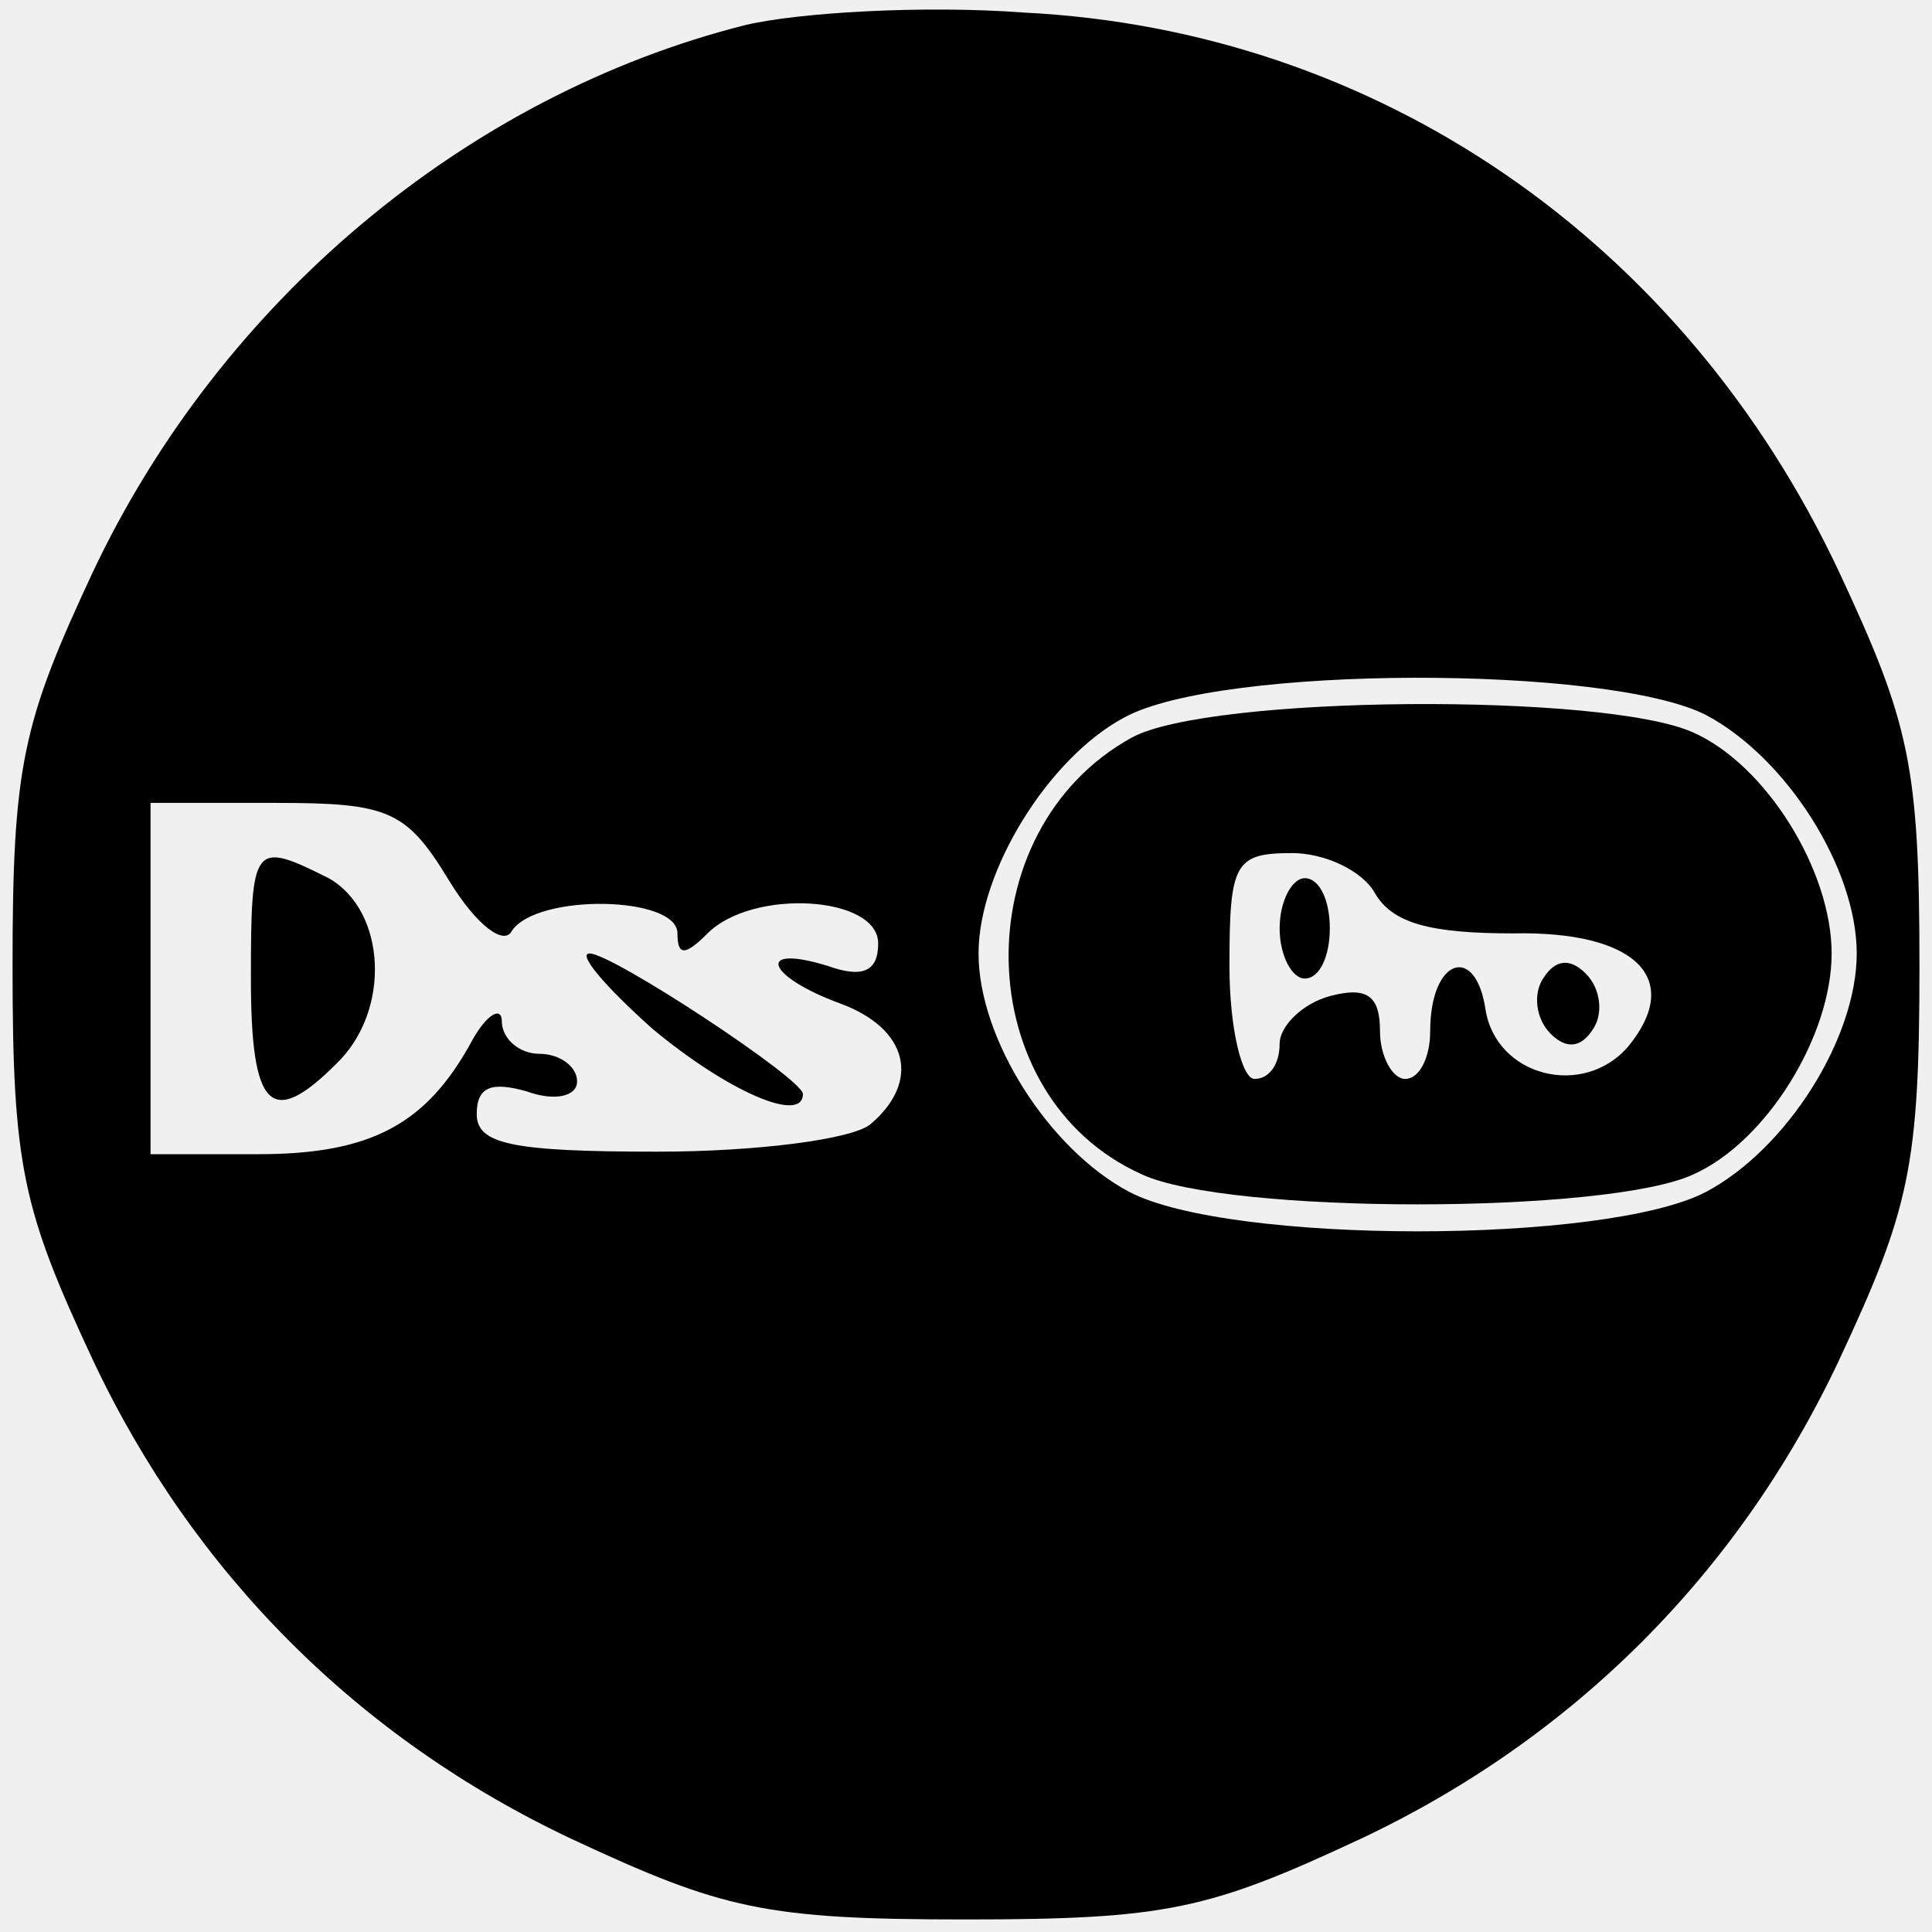
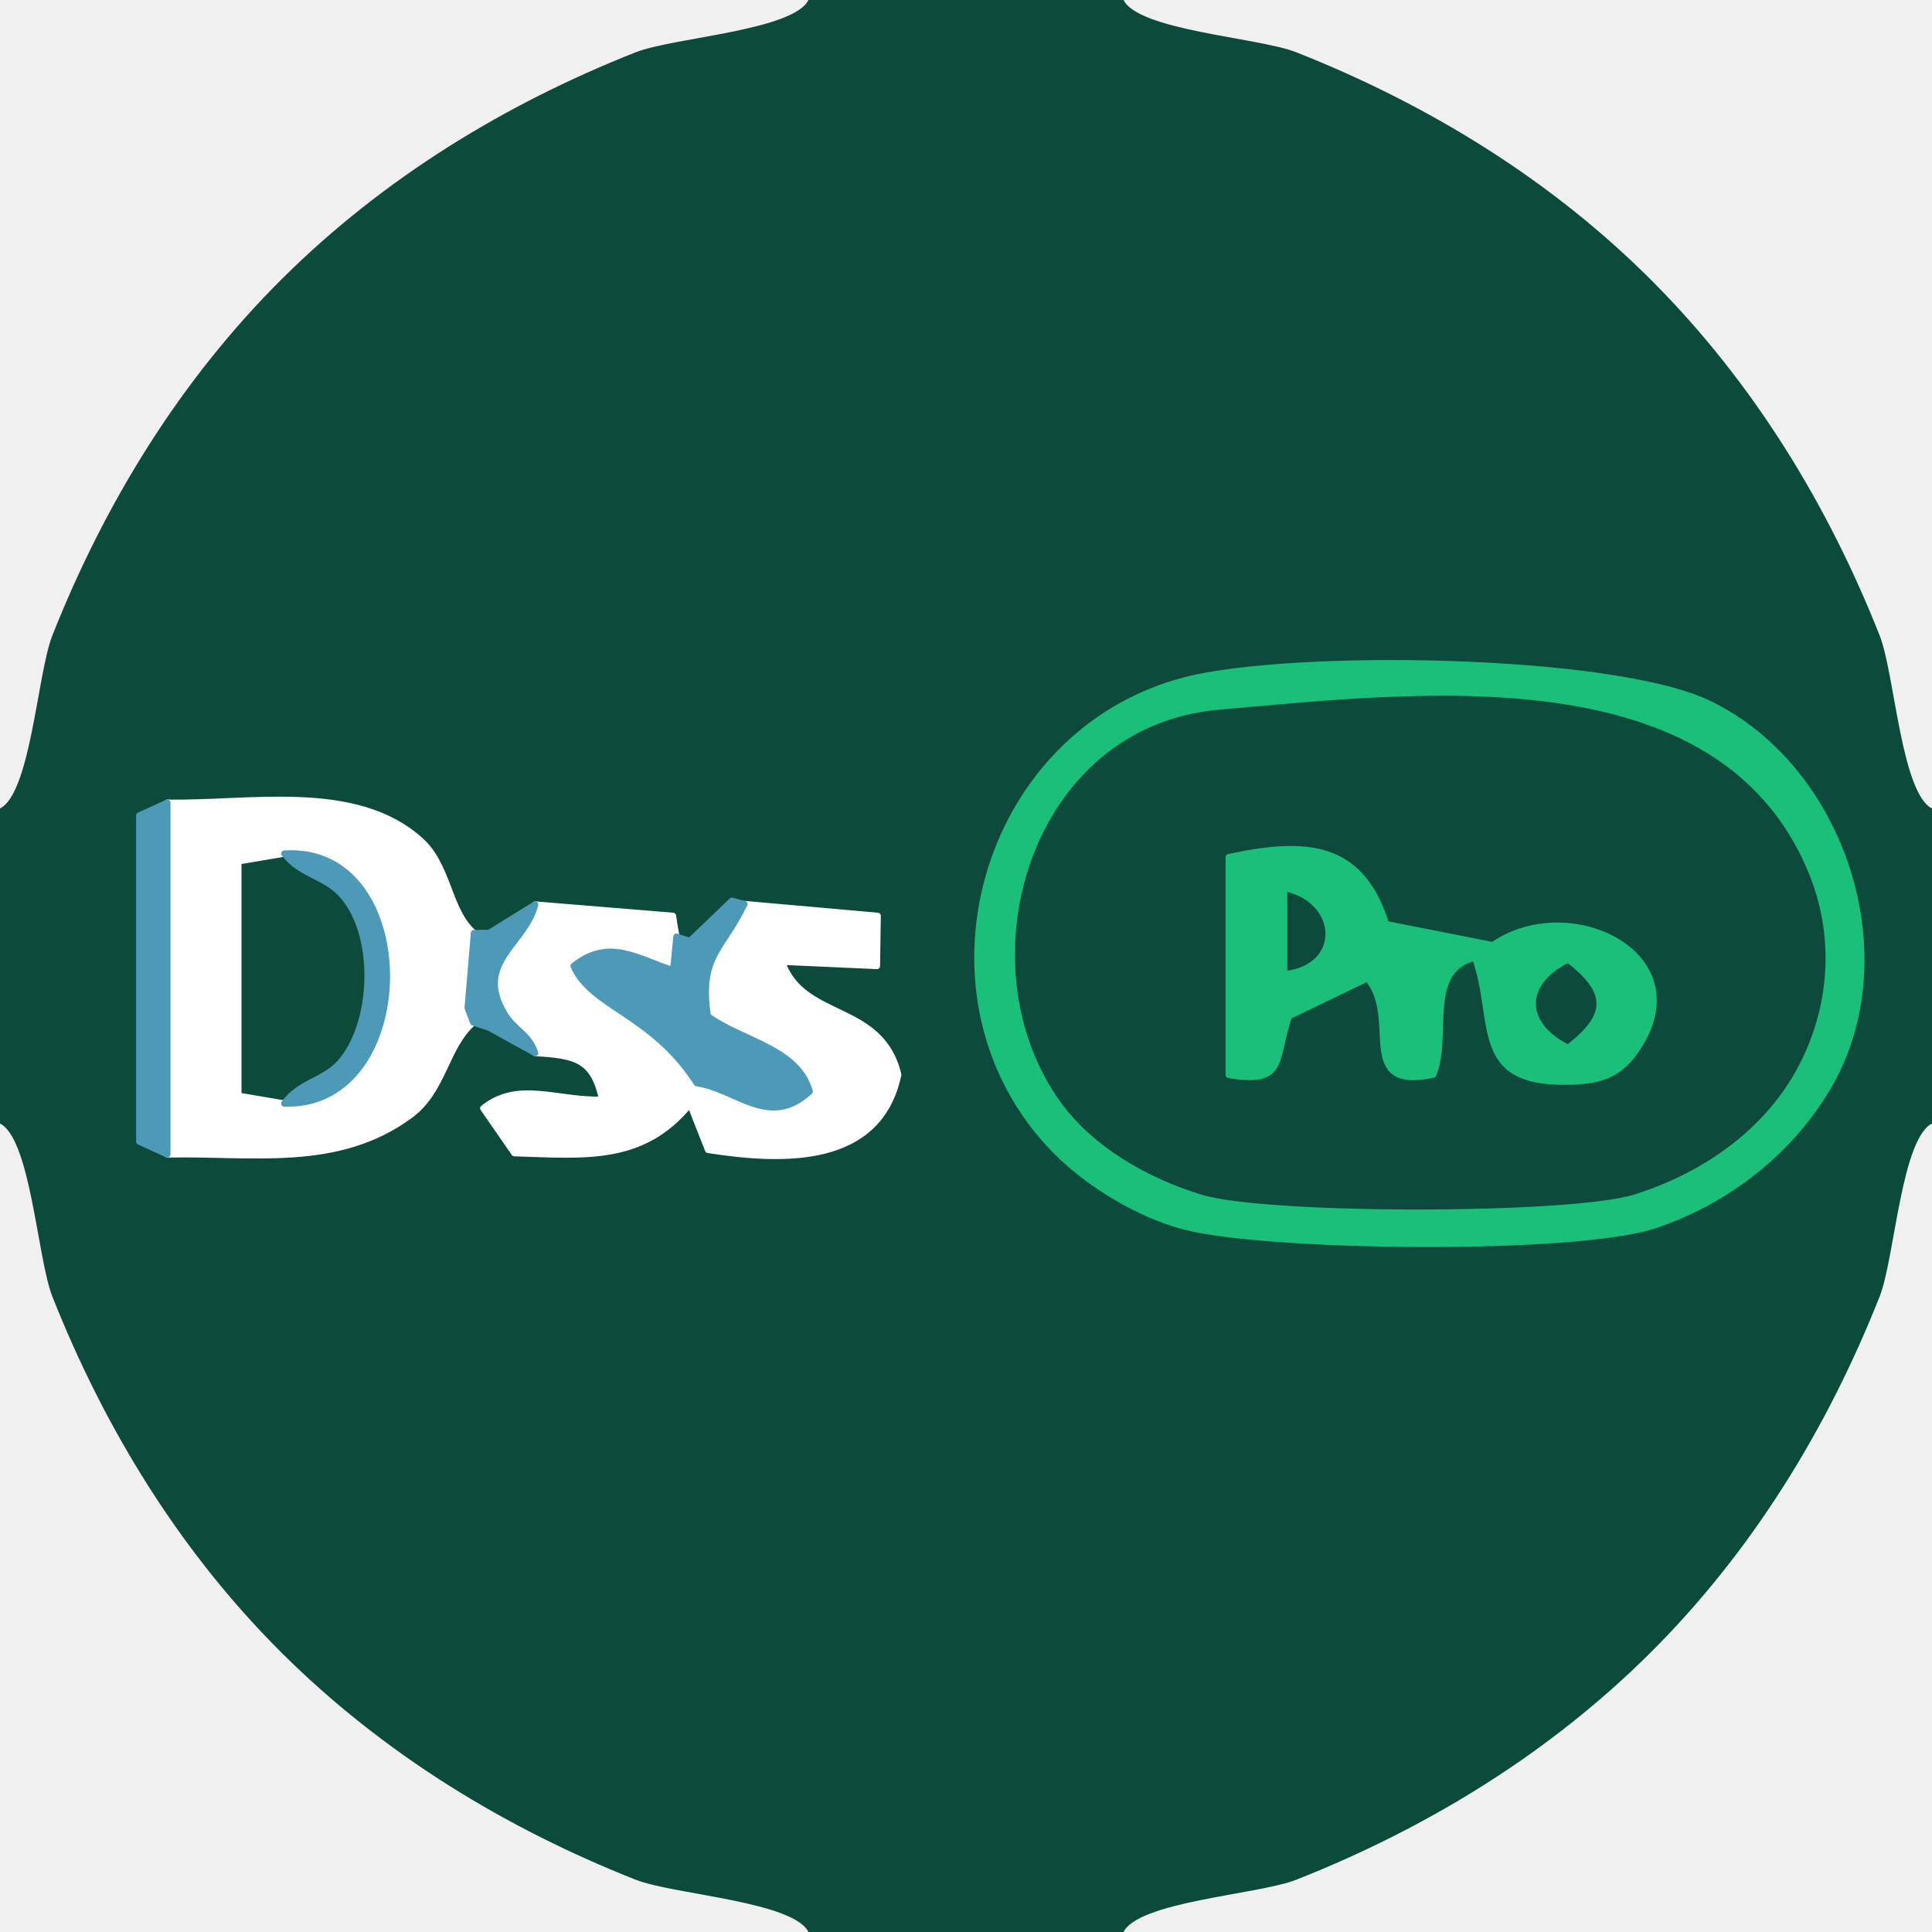
- <svg xmlns="http://www.w3.org/2000/svg" version="1.0" width="77pt" height="77pt" viewBox="0 0 77 77" preserveAspectRatio="xMidYMid meet">
-   <g transform="translate(0,77) scale(0.1,-0.1)" fill="#000000" stroke="none">
-     <path d="M297 760 c-111 -28 -209 -110 -260 -218 -28 -60 -32 -77 -32 -157 0 -80 4 -97 32 -157 40 -85 106 -151 191 -191 60 -28 77 -32 157 -32 80 0 97 4 157 32 85 40 151 106 191 191 28 60 32 77 32 157 0 80 -4 97 -32 157 -62 132 -184 216 -325 223 -40 3 -90 0 -111 -5z m383 -275 c32 -17 60 -61 60 -95 0 -34 -28 -78 -60 -95 -40 -21 -190 -21 -230 0 -32 17 -60 61 -60 95 0 33 28 78 58 94 38 21 193 21 232 1z m-501 -66 c11 -18 22 -26 25 -20 10 15 66 14 66 -1 0 -9 3 -9 12 0 18 18 68 15 68 -4 0 -11 -6 -14 -20 -9 -29 9 -25 -4 5 -15 27 -10 32 -31 12 -48 -7 -6 -45 -11 -85 -11 -58 0 -72 3 -72 15 0 11 6 13 20 9 11 -4 20 -2 20 4 0 6 -7 11 -15 11 -8 0 -15 6 -15 13 0 6 -6 3 -12 -8 -18 -33 -40 -45 -85 -45 l-43 0 0 70 0 70 50 0 c45 0 52 -3 69 -31z" />
-     <path d="M451 476 c-67 -37 -65 -143 4 -174 34 -16 186 -16 220 0 29 13 55 55 55 88 0 33 -26 75 -55 88 -35 16 -193 15 -224 -2z m97 -62 c7 -12 22 -16 55 -16 49 1 68 -18 46 -45 -18 -21 -53 -12 -57 15 -4 26 -22 20 -22 -9 0 -10 -4 -19 -10 -19 -5 0 -10 9 -10 19 0 14 -5 18 -20 14 -11 -3 -20 -12 -20 -19 0 -8 -4 -14 -10 -14 -5 0 -10 20 -10 45 0 41 2 45 25 45 13 0 28 -7 33 -16z" />
-     <path d="M510 400 c0 -11 5 -20 10 -20 6 0 10 9 10 20 0 11 -4 20 -10 20 -5 0 -10 -9 -10 -20z" />
-     <path d="M615 380 c-4 -6 -3 -16 3 -22 6 -6 12 -6 17 2 4 6 3 16 -3 22 -6 6 -12 6 -17 -2z" />
-     <path d="M100 380 c0 -52 8 -60 34 -34 22 21 20 61 -3 74 -30 15 -31 14 -31 -40z" />
-     <path d="M260 360 c30 -25 60 -38 60 -26 0 6 -76 56 -85 56 -5 0 6 -13 25 -30z" />
-   </g>
+ <svg xmlns="http://www.w3.org/2000/svg" viewBox="0 0 77 77" width="77" height="77">
+   <path d="M32.33 0.06C36.44 0.06 40.56 0.06 44.67 0.06C45.3 1.35 50.08 1.6 51.62 2.2C56.9 4.29 61.79 7.29 65.82 11.35C69.79 15.35 72.74 20.17 74.8 25.38C75.4 26.92 75.65 31.7 76.94 32.33C76.94 36.44 76.94 40.56 76.94 44.67C75.65 45.3 75.4 50.08 74.8 51.62C72.71 56.9 69.71 61.79 65.65 65.82C61.65 69.79 56.83 72.74 51.62 74.8C50.08 75.4 45.3 75.65 44.67 76.94C40.56 76.94 36.44 76.94 32.33 76.94C31.7 75.65 26.92 75.4 25.38 74.8C20.17 72.74 15.35 69.79 11.35 65.82C7.29 61.79 4.29 56.9 2.2 51.62C1.6 50.08 1.35 45.3 0.06 44.67C0.06 40.56 0.06 36.44 0.06 32.33C1.35 31.7 1.6 26.92 2.2 25.38C4.29 20.1 7.29 15.21 11.35 11.18C15.35 7.21 20.17 4.26 25.38 2.2C26.92 1.6 31.7 1.35 32.33 0.06ZM47.24 27.11C39.1 29.22 36.18 39.8 42.02 45.81C43.35 47.18 45.39 48.41 47.24 48.89C50.53 49.74 62.85 49.89 65.99 48.82C68.83 47.85 71.3 45.94 72.84 43.35C75.91 38.17 73.46 30.64 68.12 28.05C64.26 26.18 51.48 26.02 47.24 27.11ZM48.58 28.16C56.52 27.47 68.51 25.95 72.17 34.67C73.28 37.31 73.08 40.26 71.66 42.79C70.28 45.24 67.8 46.91 65.16 47.73C62.61 48.53 50.39 48.53 47.84 47.73C45.72 47.08 43.5 45.84 42.17 44C38.13 38.39 40.93 28.82 48.58 28.16ZM6.67 46.01C10.09 45.94 13.44 46.57 16.32 44.47C17.69 43.48 17.74 41.74 18.86 40.75C19.07 40.82 19.29 40.89 19.5 40.96C20.11 41.3 20.72 41.64 21.33 41.97C22.96 42.06 23.66 42.23 24 43.83C22.13 43.87 20.65 43.06 19.26 44.17C19.67 44.77 20.09 45.36 20.5 45.96C23.33 46.05 25.63 46.31 27.5 44C27.74 44.61 27.98 45.22 28.22 45.83C31.24 46.3 35.04 46.43 35.8 42.83C35.11 39.95 32 40.71 31.17 38.33C32.43 38.39 33.69 38.44 34.95 38.5C34.96 37.83 34.97 37.17 34.98 36.5C33.21 36.34 31.44 36.19 29.67 36.03C29.5 35.99 29.33 35.94 29.17 35.9C28.61 36.43 28.06 36.97 27.5 37.5C27.32 37.45 27.14 37.39 26.96 37.33C26.91 37.06 26.86 36.78 26.82 36.5C24.99 36.35 23.16 36.2 21.33 36.05C20.72 36.42 20.11 36.8 19.5 37.18C19.3 37.18 19.1 37.18 18.89 37.19C17.86 36.31 17.89 34.5 16.75 33.49C14.16 31.16 9.91 32.06 6.67 31.99C6.3 32.16 5.93 32.33 5.55 32.5C5.55 36.83 5.55 41.17 5.55 45.5C5.93 45.67 6.3 45.84 6.67 46.01ZM11.33 34.02C11.95 34.84 12.91 34.91 13.57 35.6C15.07 37.16 14.96 40.81 13.53 42.38C12.89 43.08 11.93 43.14 11.33 43.98C10.72 43.88 10.11 43.77 9.5 43.67C9.5 40.56 9.5 37.44 9.5 34.33C10.11 34.23 10.72 34.12 11.33 34.02ZM48.97 34.16C48.97 37.05 48.97 39.95 48.97 42.84C51.24 43.22 50.77 42.28 51.37 40.5C52.41 40 53.46 39.49 54.5 38.99C55.86 40.57 54 43.49 57.12 42.83C57.76 41.35 56.74 38.65 58.79 38.17C59.69 40.71 58.64 43.19 62.5 43.11C63.63 43.09 64.44 42.91 65.13 41.96C67.9 38.12 62.59 35.52 59.5 37.67C58.08 37.39 56.66 37.11 55.24 36.83C54.25 33.66 52.1 33.49 48.97 34.16ZM51.18 35.39C53.46 35.84 53.62 38.58 51.18 38.83C51.18 37.69 51.18 36.54 51.18 35.39ZM62.5 38.24C64.17 39.52 64.17 40.48 62.5 41.76C60.62 40.85 60.62 39.15 62.5 38.24Z" fill="#0c4a3b" fill-rule="evenodd" stroke="#0c4a3b" stroke-width="0.25" stroke-linejoin="round" />
+   <path d="M6.67 31.99C9.91 32.06 14.16 31.16 16.75 33.49C17.89 34.5 17.86 36.31 18.89 37.19C18.81 38.18 18.72 39.17 18.64 40.17C18.71 40.36 18.78 40.55 18.86 40.75C17.74 41.74 17.69 43.48 16.32 44.47C13.44 46.57 10.09 45.94 6.67 46.01C6.67 41.34 6.67 36.66 6.67 31.99ZM11.33 43.98C16.74 44.17 16.83 33.66 11.33 34.02C10.72 34.12 10.11 34.23 9.5 34.33C9.5 37.44 9.5 40.56 9.5 43.67C10.11 43.77 10.72 43.88 11.33 43.98ZM21.33 36.05C23.16 36.2 24.99 36.35 26.82 36.5C26.86 36.78 26.91 37.06 26.96 37.33C26.92 37.78 26.87 38.22 26.83 38.67C25.34 38.18 24.26 37.38 22.86 38.5C23.57 40.14 26 40.41 27.77 43.17C29.39 43.42 30.66 44.99 32.27 43.5C31.78 41.77 29.62 41.52 28.21 40.5C27.85 38.09 28.78 37.88 29.67 36.03C31.44 36.19 33.21 36.34 34.98 36.5C34.97 37.17 34.96 37.83 34.95 38.5C33.69 38.44 32.43 38.39 31.17 38.33C32 40.71 35.11 39.95 35.8 42.83C35.04 46.43 31.24 46.3 28.22 45.83C27.98 45.22 27.74 44.61 27.5 44C25.63 46.31 23.33 46.05 20.5 45.96C20.09 45.36 19.67 44.77 19.26 44.17C20.65 43.06 22.13 43.87 24 43.83C23.66 42.23 22.96 42.06 21.33 41.97C21.07 41.2 20.51 41.07 20.11 40.41C18.87 38.36 20.94 37.63 21.33 36.05Z" fill="#ffffff" fill-rule="evenodd" stroke="#ffffff" stroke-width="0.25" stroke-linejoin="round" />
+   <path d="M47.24 27.11C51.48 26.02 64.26 26.18 68.12 28.05C73.46 30.64 75.91 38.17 72.84 43.35C71.3 45.94 68.83 47.85 65.99 48.82C62.85 49.89 50.53 49.74 47.24 48.89C45.39 48.41 43.35 47.18 42.02 45.81C36.18 39.8 39.1 29.22 47.24 27.11ZM48.58 28.16C40.93 28.82 38.13 38.39 42.17 44C43.5 45.84 45.72 47.08 47.84 47.73C50.39 48.53 62.61 48.53 65.16 47.73C67.8 46.91 70.28 45.24 71.66 42.79C73.08 40.26 73.28 37.31 72.17 34.67C68.51 25.95 56.52 27.47 48.58 28.16ZM48.97 34.16C52.1 33.49 54.25 33.66 55.24 36.83C56.66 37.11 58.08 37.39 59.5 37.67C62.59 35.52 67.9 38.12 65.13 41.96C64.44 42.91 63.63 43.09 62.5 43.11C58.64 43.19 59.69 40.71 58.79 38.17C56.74 38.65 57.76 41.35 57.12 42.83C54 43.49 55.86 40.57 54.5 38.99C53.46 39.49 52.41 40 51.37 40.5C50.77 42.28 51.24 43.22 48.97 42.84C48.97 39.95 48.97 37.05 48.97 34.16ZM51.18 35.39C51.18 36.54 51.18 37.69 51.18 38.83C53.62 38.58 53.46 35.84 51.18 35.39ZM62.5 38.24C60.62 39.15 60.62 40.85 62.5 41.76C64.17 40.48 64.17 39.52 62.5 38.24Z" fill="#1abf7a" fill-rule="evenodd" stroke="#1abf7a" stroke-width="0.25" stroke-linejoin="round" />
+   <path d="M6.67 31.99C6.67 36.66 6.67 41.34 6.67 46.01C6.3 45.84 5.93 45.67 5.55 45.5C5.55 41.17 5.55 36.83 5.55 32.5C5.93 32.33 6.3 32.16 6.67 31.99ZM11.33 34.02C16.83 33.66 16.74 44.17 11.33 43.98C11.93 43.14 12.89 43.08 13.53 42.38C14.96 40.81 15.07 37.16 13.57 35.6C12.91 34.91 11.95 34.84 11.33 34.02ZM21.33 36.05C20.94 37.63 18.87 38.36 20.11 40.41C20.51 41.07 21.07 41.2 21.33 41.97C20.72 41.64 20.11 41.3 19.5 40.96C19.29 40.89 19.07 40.82 18.86 40.75C18.78 40.55 18.71 40.36 18.64 40.17C18.72 39.17 18.81 38.18 18.89 37.19C19.1 37.18 19.3 37.18 19.5 37.18C20.11 36.8 20.72 36.42 21.33 36.05ZM29.67 36.03C28.78 37.88 27.85 38.09 28.21 40.5C29.62 41.52 31.78 41.77 32.27 43.5C30.66 44.99 29.39 43.42 27.77 43.17C26 40.41 23.57 40.14 22.86 38.5C24.26 37.38 25.34 38.18 26.83 38.67C26.87 38.22 26.92 37.78 26.96 37.33C27.14 37.39 27.32 37.45 27.5 37.5C28.06 36.97 28.61 36.43 29.17 35.9C29.33 35.94 29.5 35.99 29.67 36.03Z" fill="#4d9ab8" fill-rule="evenodd" stroke="#4d9ab8" stroke-width="0.25" stroke-linejoin="round" />
</svg>
